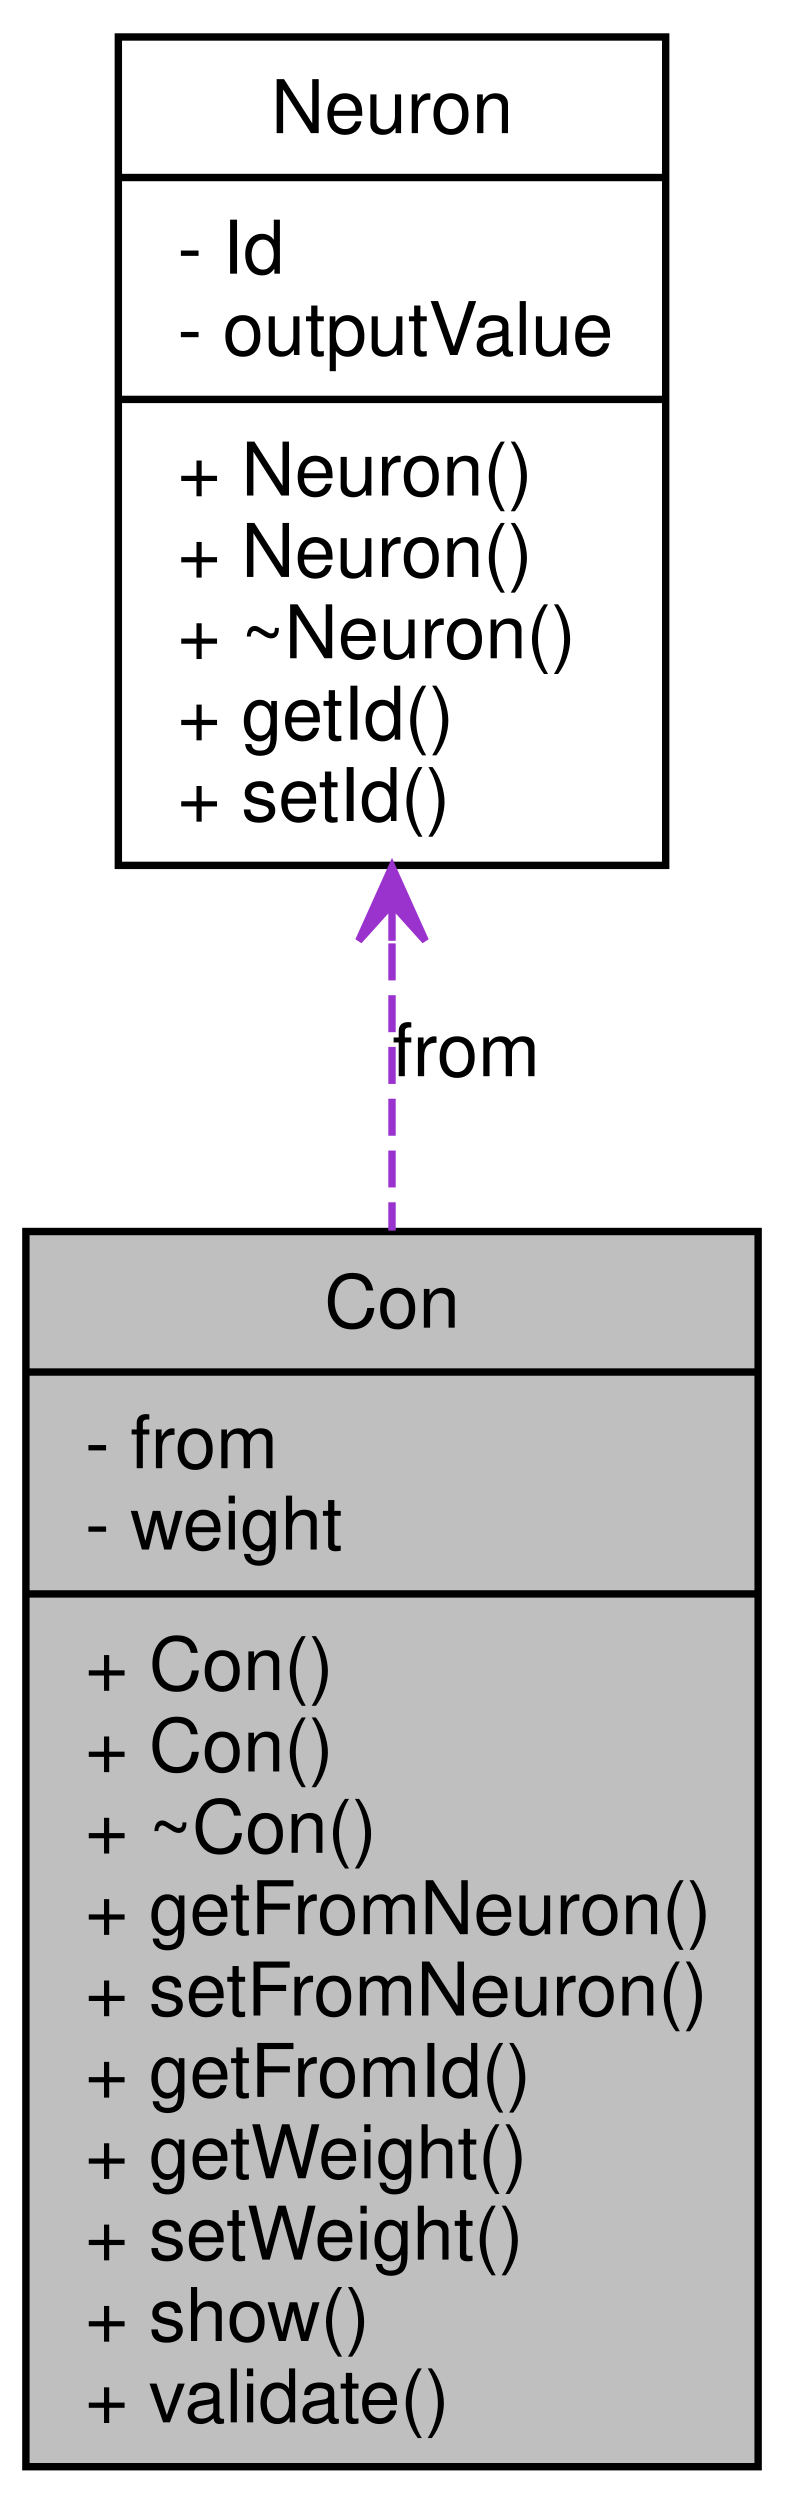
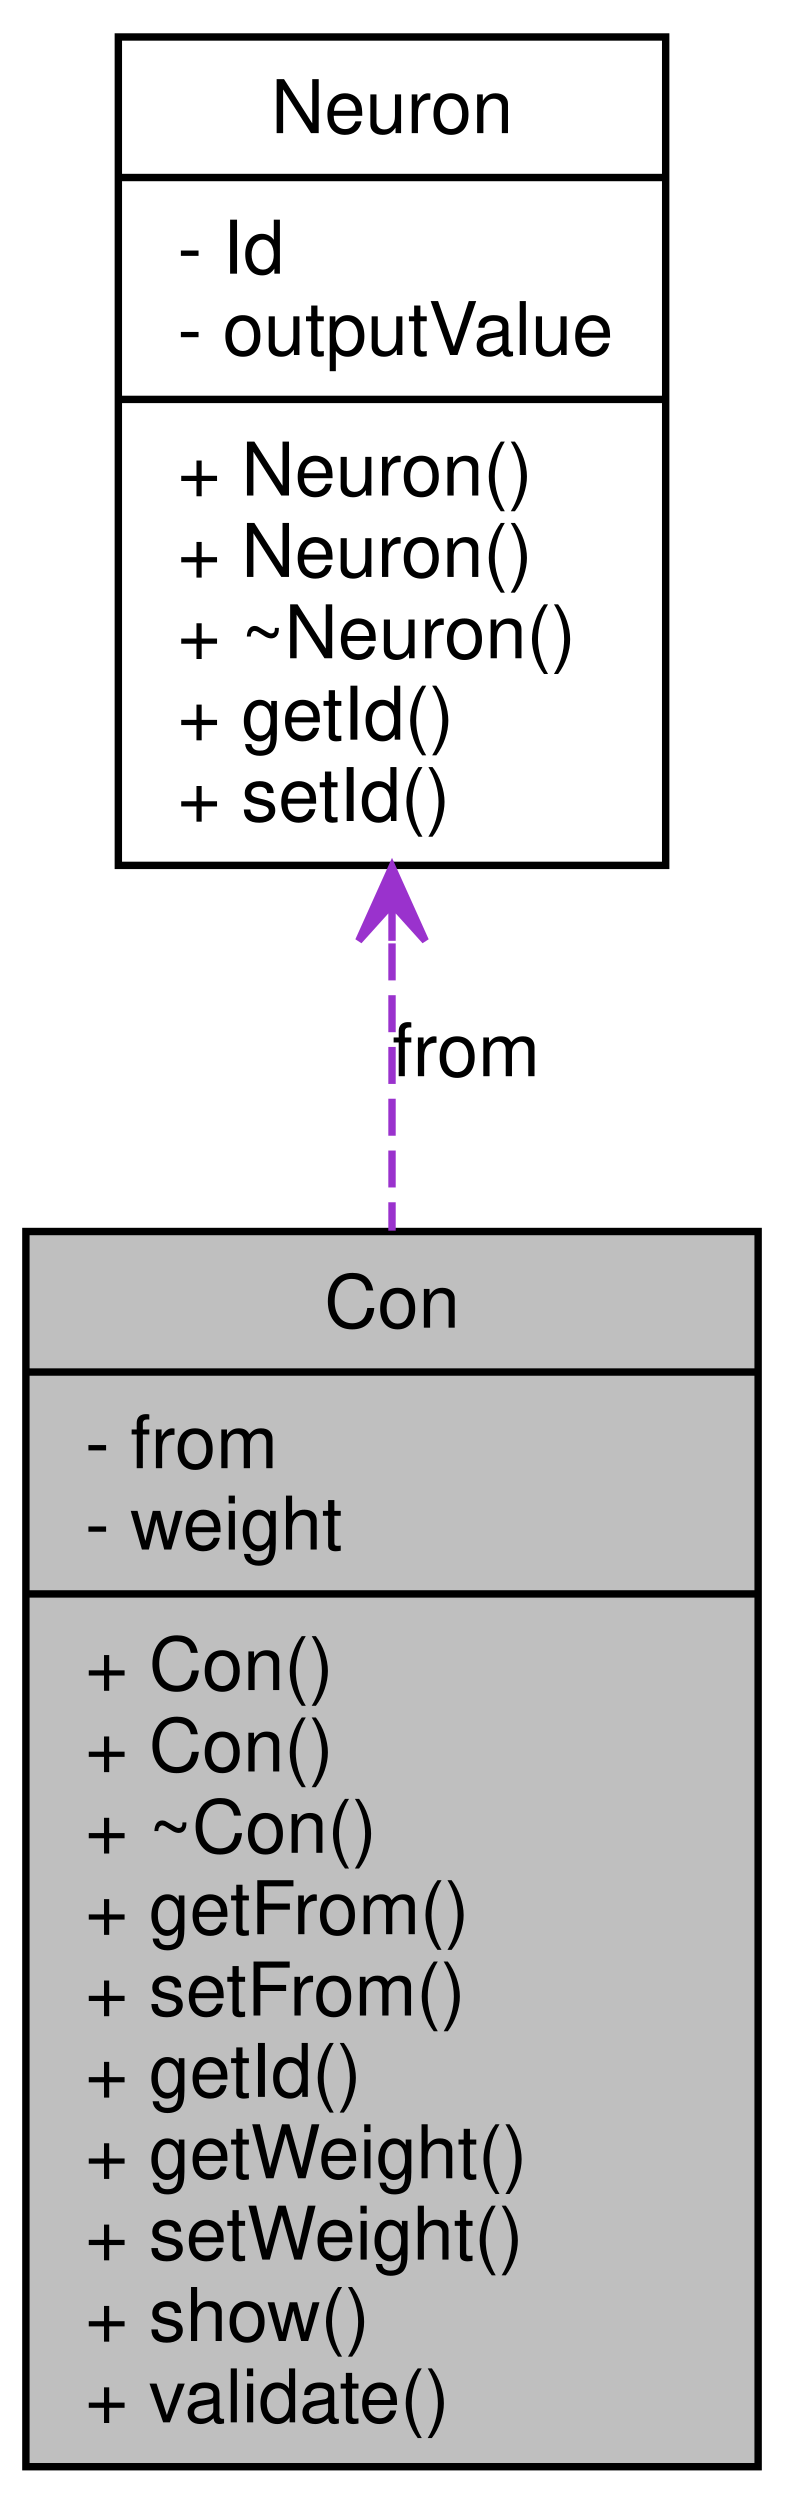
<svg xmlns="http://www.w3.org/2000/svg" xmlns:xlink="http://www.w3.org/1999/xlink" width="106pt" height="338pt" viewBox="0.00 0.00 106.00 338.00">
  <g id="graph1" class="graph" transform="scale(1 1) rotate(0) translate(4 334)">
    <polygon fill="white" stroke="white" points="-4,5 -4,-334 103,-334 103,5 -4,5" />
    <g id="node1" class="node">
      <polygon fill="#bfbfbf" stroke="black" points="-0.5,-0.5 -0.5,-167.5 98.5,-167.5 98.5,-0.5 -0.5,-0.5" />
      <text text-anchor="middle" x="49" y="-154.5" font-family="Helvetica,sans-Serif" font-size="10.00">Con</text>
      <polyline fill="none" stroke="black" points="-0.5,-148.5 98.5,-148.5 " />
      <text text-anchor="start" x="7.5" y="-135.5" font-family="Helvetica,sans-Serif" font-size="10.00">- from</text>
      <text text-anchor="start" x="7.5" y="-124.5" font-family="Helvetica,sans-Serif" font-size="10.00">- weight</text>
      <polyline fill="none" stroke="black" points="-0.5,-118.5 98.5,-118.5 " />
      <text text-anchor="start" x="7.5" y="-105.5" font-family="Helvetica,sans-Serif" font-size="10.00">+ Con()</text>
      <text text-anchor="start" x="7.5" y="-94.5" font-family="Helvetica,sans-Serif" font-size="10.00">+ Con()</text>
      <text text-anchor="start" x="7.5" y="-83.5" font-family="Helvetica,sans-Serif" font-size="10.00">+ ~Con()</text>
-       <text text-anchor="start" x="7.5" y="-72.5" font-family="Helvetica,sans-Serif" font-size="10.00">+ getFromNeuron()</text>
-       <text text-anchor="start" x="7.5" y="-61.5" font-family="Helvetica,sans-Serif" font-size="10.00">+ setFromNeuron()</text>
-       <text text-anchor="start" x="7.5" y="-50.5" font-family="Helvetica,sans-Serif" font-size="10.00">+ getFromId()</text>
+       <text text-anchor="start" x="7.5" y="-72.5" font-family="Helvetica,sans-Serif" font-size="10.00">+ getFrom()</text>
+       <text text-anchor="start" x="7.5" y="-61.5" font-family="Helvetica,sans-Serif" font-size="10.00">+ setFrom()</text>
+       <text text-anchor="start" x="7.5" y="-50.5" font-family="Helvetica,sans-Serif" font-size="10.00">+ getId()</text>
      <text text-anchor="start" x="7.5" y="-39.5" font-family="Helvetica,sans-Serif" font-size="10.00">+ getWeight()</text>
      <text text-anchor="start" x="7.5" y="-28.5" font-family="Helvetica,sans-Serif" font-size="10.00">+ setWeight()</text>
      <text text-anchor="start" x="7.5" y="-17.5" font-family="Helvetica,sans-Serif" font-size="10.00">+ show()</text>
      <text text-anchor="start" x="7.5" y="-6.5" font-family="Helvetica,sans-Serif" font-size="10.00">+ validate()</text>
    </g>
    <g id="node2" class="node">
      <a xlink:href="class_neuron.html" target="_top" xlink:title="A class to handle the information contained in a general Neuron.">
        <polygon fill="white" stroke="black" points="12,-217 12,-329 86,-329 86,-217 12,-217" />
        <text text-anchor="middle" x="49" y="-316" font-family="Helvetica,sans-Serif" font-size="10.00">Neuron</text>
        <polyline fill="none" stroke="black" points="12,-310 86,-310 " />
        <text text-anchor="start" x="20" y="-297" font-family="Helvetica,sans-Serif" font-size="10.00">- Id</text>
        <text text-anchor="start" x="20" y="-286" font-family="Helvetica,sans-Serif" font-size="10.00">- outputValue</text>
        <polyline fill="none" stroke="black" points="12,-280 86,-280 " />
        <text text-anchor="start" x="20" y="-267" font-family="Helvetica,sans-Serif" font-size="10.00">+ Neuron()</text>
        <text text-anchor="start" x="20" y="-256" font-family="Helvetica,sans-Serif" font-size="10.00">+ Neuron()</text>
        <text text-anchor="start" x="20" y="-245" font-family="Helvetica,sans-Serif" font-size="10.00">+ ~Neuron()</text>
        <text text-anchor="start" x="20" y="-234" font-family="Helvetica,sans-Serif" font-size="10.00">+ getId()</text>
        <text text-anchor="start" x="20" y="-223" font-family="Helvetica,sans-Serif" font-size="10.00">+ setId()</text>
      </a>
    </g>
    <g id="edge2" class="edge">
      <path fill="none" stroke="#9a32cd" stroke-dasharray="5,2" d="M49,-206.451C49,-193.896 49,-180.618 49,-167.618" />
      <polygon fill="#9a32cd" stroke="#9a32cd" points="49,-216.805 44.5,-206.805 49,-211.805 49,-206.805 49,-206.805 49,-206.805 49,-211.805 53.5,-206.806 49,-216.805 49,-216.805" />
      <text text-anchor="middle" x="59" y="-188.5" font-family="Helvetica,sans-Serif" font-size="10.00">from</text>
    </g>
  </g>
</svg>
